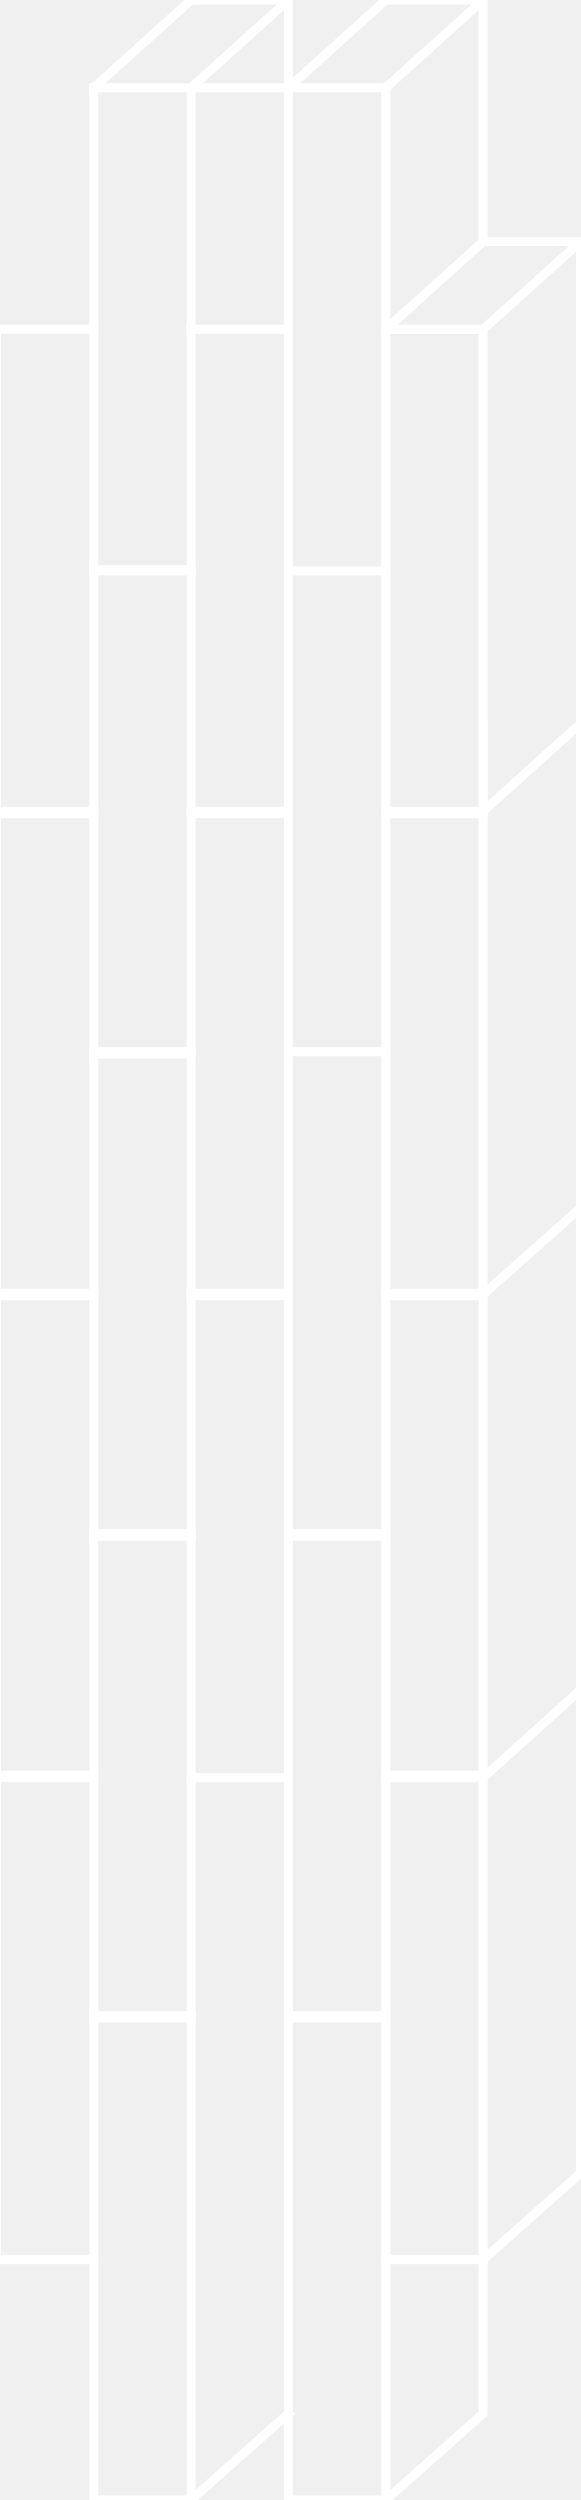
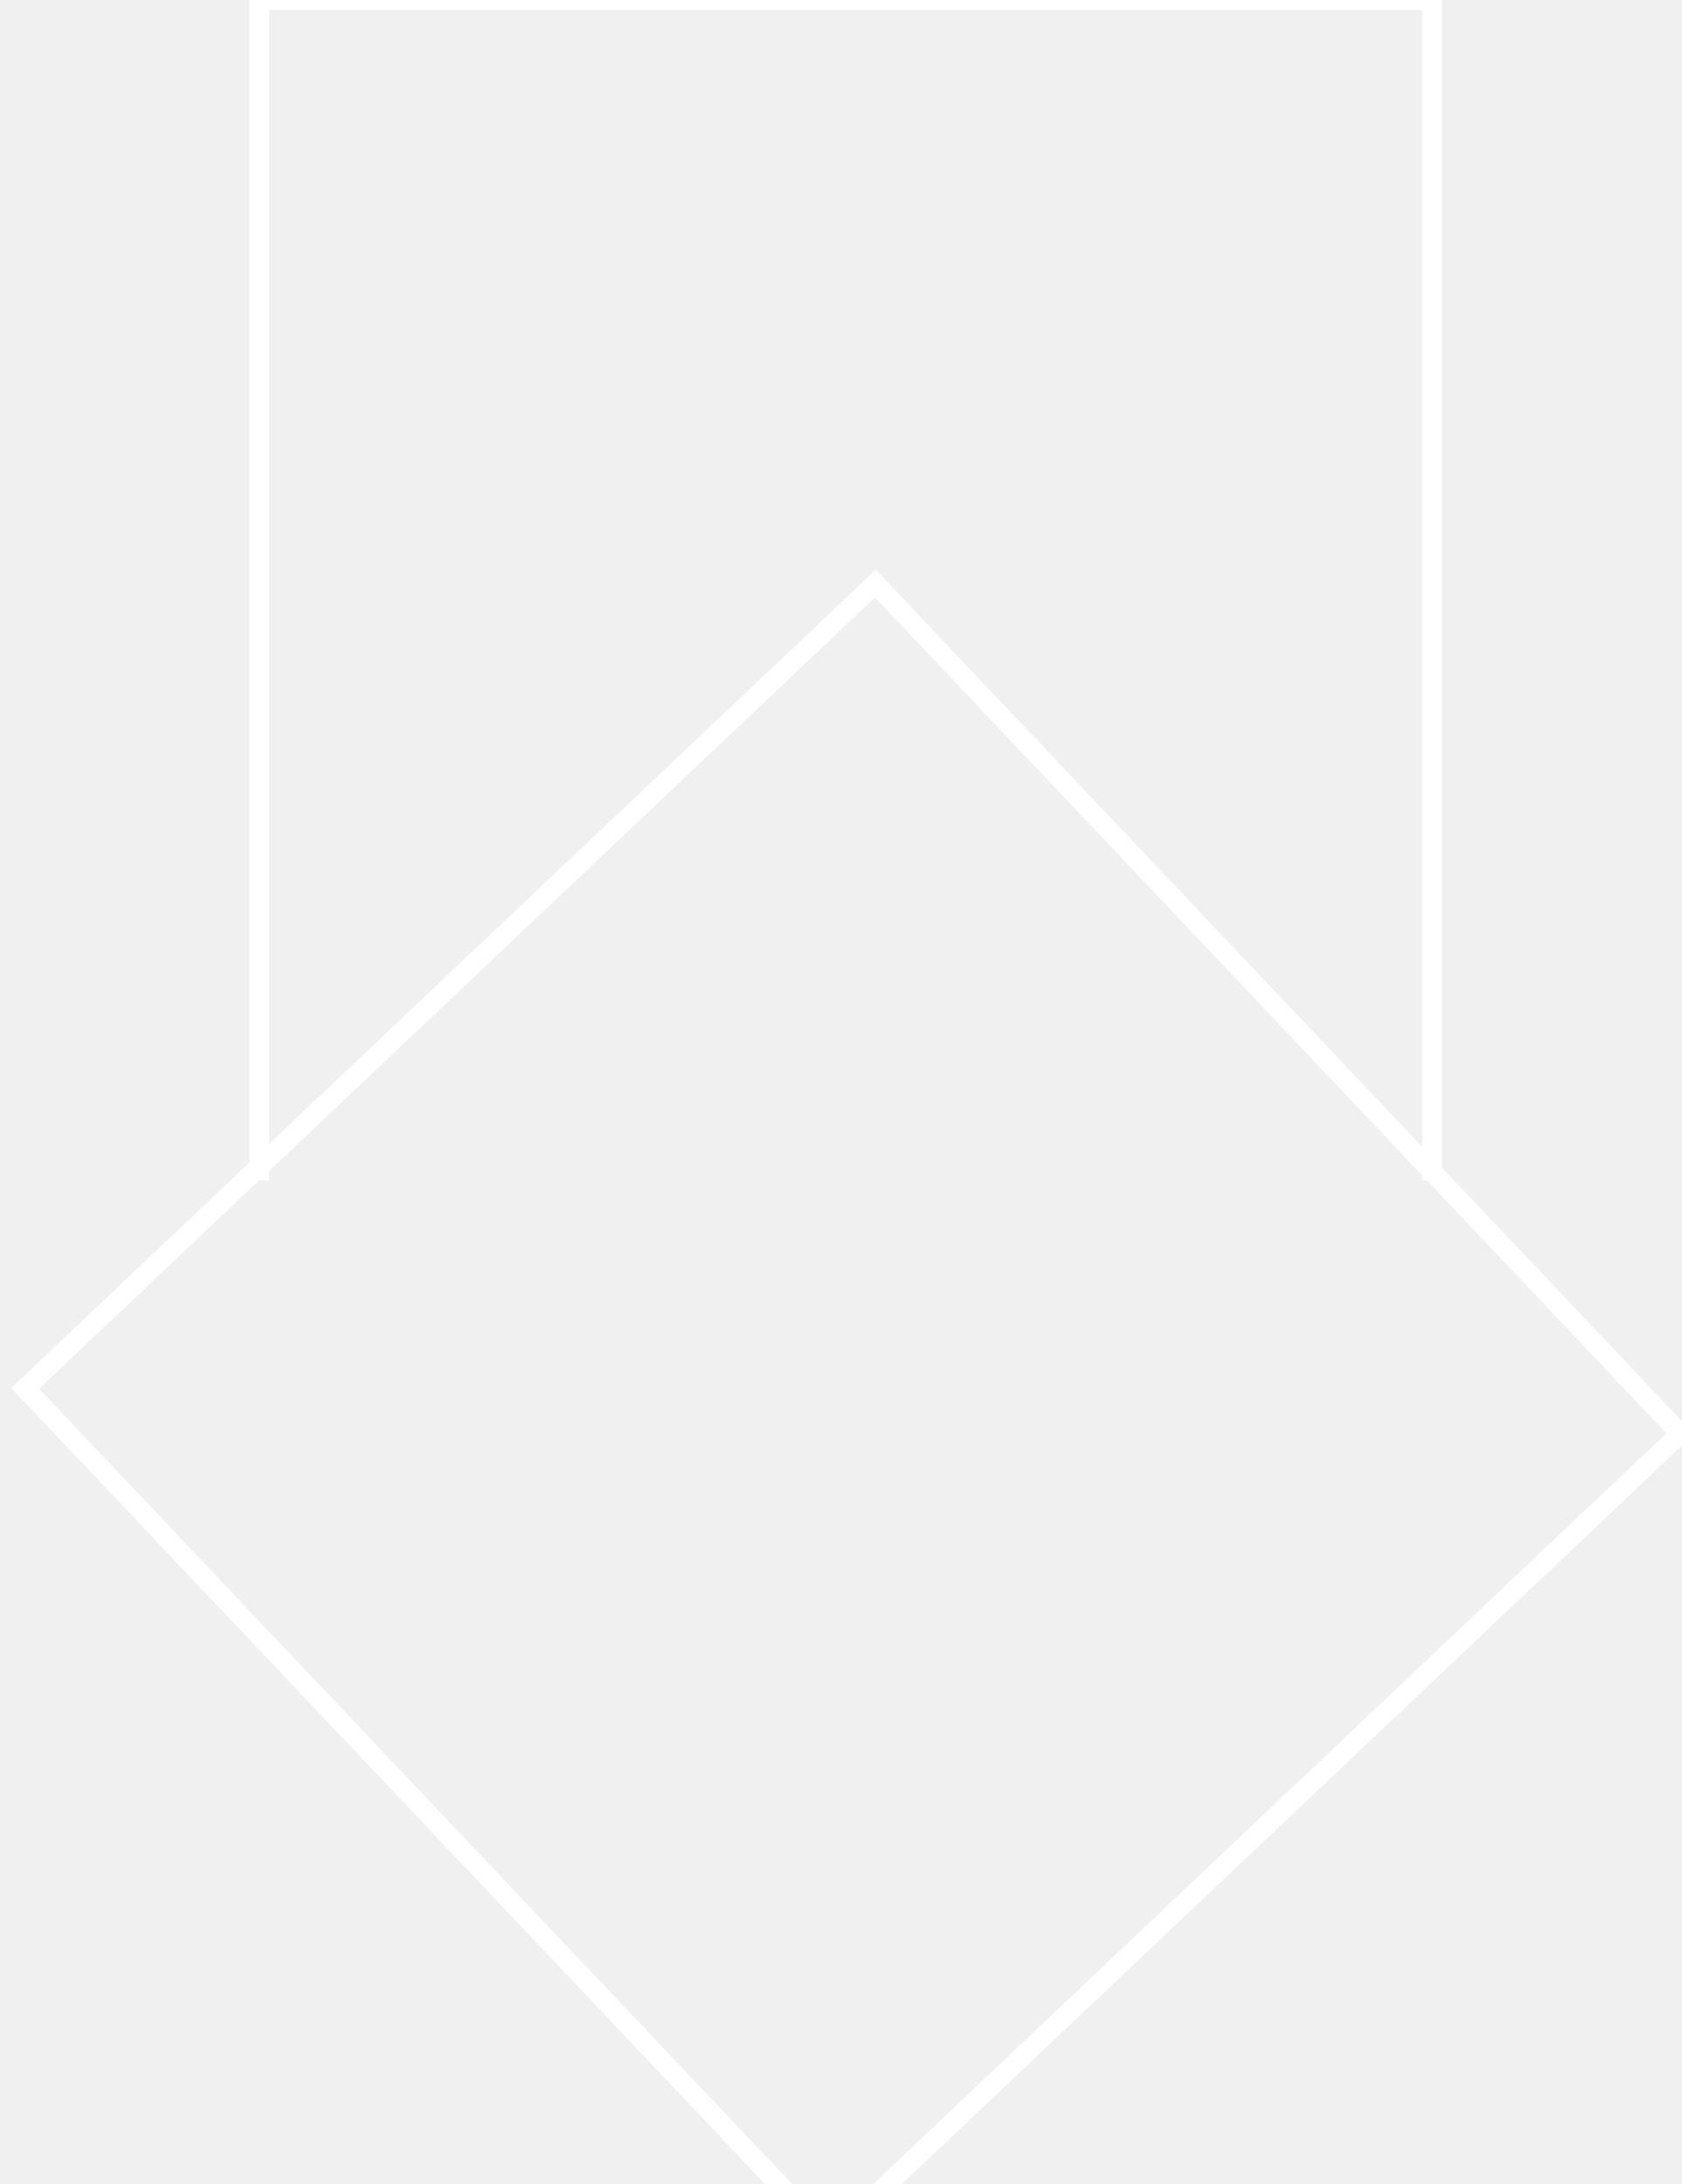
- <svg xmlns="http://www.w3.org/2000/svg" version="1.1" id="Layer_1" x="0px" y="0px" viewBox="0 0 48.3 208" enable-background="new 0 0 48.3 208" xml:space="preserve">
-   <polyline fill="none" stroke="#FFFFFF" stroke-width="0.75" stroke-linecap="square" stroke-miterlimit="10" points="7.8,147.7   -0.3,147.7 -0.3,188 7.8,188 " />
-   <polyline fill="none" stroke="#FFFFFF" stroke-width="0.75" stroke-linecap="square" stroke-miterlimit="10" points="7.8,107.6   -0.3,107.6 -0.3,147.9 7.8,147.9 " />
-   <polyline fill="none" stroke="#FFFFFF" stroke-width="0.75" stroke-linecap="square" stroke-miterlimit="10" points="7.8,67.5   -0.3,67.5 -0.3,107.8 7.8,107.8 " />
-   <polyline fill="none" stroke="#FFFFFF" stroke-width="0.75" stroke-linecap="square" stroke-miterlimit="10" points="7.8,27.4   -0.3,27.4 -0.3,67.7 7.8,67.7 " />
-   <polyline fill="none" stroke="#FFFFFF" stroke-width="0.75" stroke-linecap="square" stroke-miterlimit="10" points="32.1,188   40.2,188 40.2,147.7 32.1,147.7 " />
-   <polyline fill="none" stroke="#FFFFFF" stroke-width="0.75" stroke-linecap="square" stroke-miterlimit="10" points="32.1,147.9   40.2,147.9 40.2,107.6 32.1,107.6 " />
-   <polyline fill="none" stroke="#FFFFFF" stroke-width="0.75" stroke-linecap="square" stroke-miterlimit="10" points="32.1,107.8   40.2,107.8 40.2,67.5 32.1,67.5 " />
-   <polyline fill="none" stroke="#FFFFFF" stroke-width="0.75" stroke-linecap="square" stroke-miterlimit="10" points="32.1,67.7   40.2,67.7 40.2,27.4 32.1,27.4 " />
-   <line fill="none" stroke="#FFFFFF" stroke-width="0.75" stroke-linecap="square" stroke-miterlimit="10" x1="15.9" y1="147.9" x2="24" y2="147.9" />
-   <line fill="none" stroke="#FFFFFF" stroke-width="0.75" stroke-linecap="square" stroke-miterlimit="10" x1="24" y1="107.6" x2="15.9" y2="107.6" />
-   <line fill="none" stroke="#FFFFFF" stroke-width="0.75" stroke-linecap="square" stroke-miterlimit="10" x1="15.9" y1="107.8" x2="24" y2="107.8" />
-   <line fill="none" stroke="#FFFFFF" stroke-width="0.75" stroke-linecap="square" stroke-miterlimit="10" x1="24" y1="67.5" x2="15.9" y2="67.5" />
-   <line fill="none" stroke="#FFFFFF" stroke-width="0.75" stroke-linecap="square" stroke-miterlimit="10" x1="15.9" y1="67.7" x2="24" y2="67.7" />
-   <line fill="none" stroke="#FFFFFF" stroke-width="0.75" stroke-linecap="square" stroke-miterlimit="10" x1="24" y1="27.4" x2="15.9" y2="27.4" />
-   <line fill="none" stroke="#FFFFFF" stroke-width="0.75" stroke-linecap="square" stroke-miterlimit="10" x1="15.9" y1="127.6" x2="7.8" y2="127.6" />
-   <line fill="none" stroke="#FFFFFF" stroke-width="0.75" stroke-linecap="square" stroke-miterlimit="10" x1="7.8" y1="167.9" x2="15.9" y2="167.9" />
-   <line fill="none" stroke="#FFFFFF" stroke-width="0.75" stroke-linecap="square" stroke-miterlimit="10" x1="15.9" y1="87.5" x2="7.8" y2="87.5" />
-   <line fill="none" stroke="#FFFFFF" stroke-width="0.75" stroke-linecap="square" stroke-miterlimit="10" x1="7.8" y1="127.8" x2="15.9" y2="127.8" />
-   <line fill="none" stroke="#FFFFFF" stroke-width="0.75" stroke-linecap="square" stroke-miterlimit="10" x1="15.9" y1="47.4" x2="7.8" y2="47.4" />
-   <line fill="none" stroke="#FFFFFF" stroke-width="0.75" stroke-linecap="square" stroke-miterlimit="10" x1="7.8" y1="87.7" x2="15.9" y2="87.7" />
-   <line fill="none" stroke="#FFFFFF" stroke-width="0.75" stroke-linecap="square" stroke-miterlimit="10" x1="15.9" y1="7.3" x2="7.8" y2="7.3" />
-   <line fill="none" stroke="#FFFFFF" stroke-width="0.75" stroke-linecap="square" stroke-miterlimit="10" x1="7.8" y1="47.5" x2="15.9" y2="47.5" />
-   <line fill="none" stroke="#FFFFFF" stroke-width="0.75" stroke-linecap="square" stroke-miterlimit="10" x1="32.1" y1="167.7" x2="24" y2="167.7" />
-   <line fill="none" stroke="#FFFFFF" stroke-width="0.75" stroke-linecap="square" stroke-miterlimit="10" x1="32.1" y1="127.6" x2="24" y2="127.6" />
-   <line fill="none" stroke="#FFFFFF" stroke-width="0.75" stroke-linecap="square" stroke-miterlimit="10" x1="24" y1="167.9" x2="32.1" y2="167.9" />
-   <line fill="none" stroke="#FFFFFF" stroke-width="0.75" stroke-linecap="square" stroke-miterlimit="10" x1="32.1" y1="87.5" x2="24" y2="87.5" />
-   <line fill="none" stroke="#FFFFFF" stroke-width="0.75" stroke-linecap="square" stroke-miterlimit="10" x1="24" y1="127.8" x2="32.1" y2="127.8" />
-   <line fill="none" stroke="#FFFFFF" stroke-width="0.75" stroke-linecap="square" stroke-miterlimit="10" x1="32.1" y1="7.3" x2="24" y2="7.3" />
-   <line fill="none" stroke="#FFFFFF" stroke-width="0.75" stroke-linecap="square" stroke-miterlimit="10" x1="24" y1="47.5" x2="32.1" y2="47.5" />
-   <line fill="none" stroke="#FFFFFF" stroke-width="0.75" stroke-linecap="square" stroke-miterlimit="10" x1="48.3" y1="140.6" x2="40.2" y2="147.9" />
-   <polyline fill="none" stroke="#FFFFFF" stroke-width="0.75" stroke-linecap="square" stroke-miterlimit="10" points="40.2,60.2   40.2,67.5 48.3,60.2 48.3,100.5 40.2,107.7 " />
-   <path fill="none" stroke="#FFFFFF" stroke-width="0.75" stroke-linecap="square" stroke-miterlimit="10" d="M15.9,27.4" />
-   <path fill="none" stroke="#FFFFFF" stroke-width="0.75" stroke-linecap="square" stroke-miterlimit="10" d="M24,20.1" />
-   <line fill="none" stroke="#FFFFFF" stroke-width="0.75" stroke-linecap="square" stroke-miterlimit="10" x1="15.9" y1="167.7" x2="7.8" y2="167.7" />
-   <polyline fill="none" stroke="#FFFFFF" stroke-width="0.75" stroke-linecap="square" stroke-linejoin="round" stroke-miterlimit="10" points="  32.1,208 40.2,200.8 40.2,188 48.3,180.8 48.3,20.1 40.2,20.1 48.3,20.1 40.2,27.4 32.1,27.4 40.2,20.1 40.2,0 32.1,7.3 40.2,0   32.1,0 24,7.3 15.9,7.3 24,0 15.9,0 7.8,7.3 7.8,208 15.9,208 " />
-   <polyline fill="none" stroke="#FFFFFF" stroke-width="0.75" stroke-linecap="square" stroke-miterlimit="10" points="24,200.8   15.9,208 15.9,7.3 " />
-   <polyline fill="none" stroke="#FFFFFF" stroke-width="0.75" stroke-linecap="square" stroke-miterlimit="10" points="24,0 24,7.3   24,208 32.1,208 32.1,7.3 " />
+ <svg xmlns="http://www.w3.org/2000/svg" version="1.1" id="Layer_1" x="0px" y="0px" viewBox="0 0 85.6 111.2" enable-background="new 0 0 85.6 111.2" xml:space="preserve">
+   <path fill="none" stroke="#FFFFFF" stroke-linecap="square" stroke-miterlimit="10" d="M165.8,89.8" />
+   <path fill="none" stroke="#FFFFFF" stroke-miterlimit="10" d="M-7.4,52.8" />
+   <polyline fill="none" stroke="#FFFFFF" stroke-linecap="square" stroke-miterlimit="10" points="13.2,59.6 13.2,0 72.9,0 72.9,59.6   " />
+   <rect x="13.6" y="42.1" transform="matrix(0.6875 0.7262 -0.7262 0.6875 65.7841 -9.1059)" fill="none" stroke="#FFFFFF" stroke-linecap="square" stroke-miterlimit="10" width="59.6" height="59.6" />
</svg>
